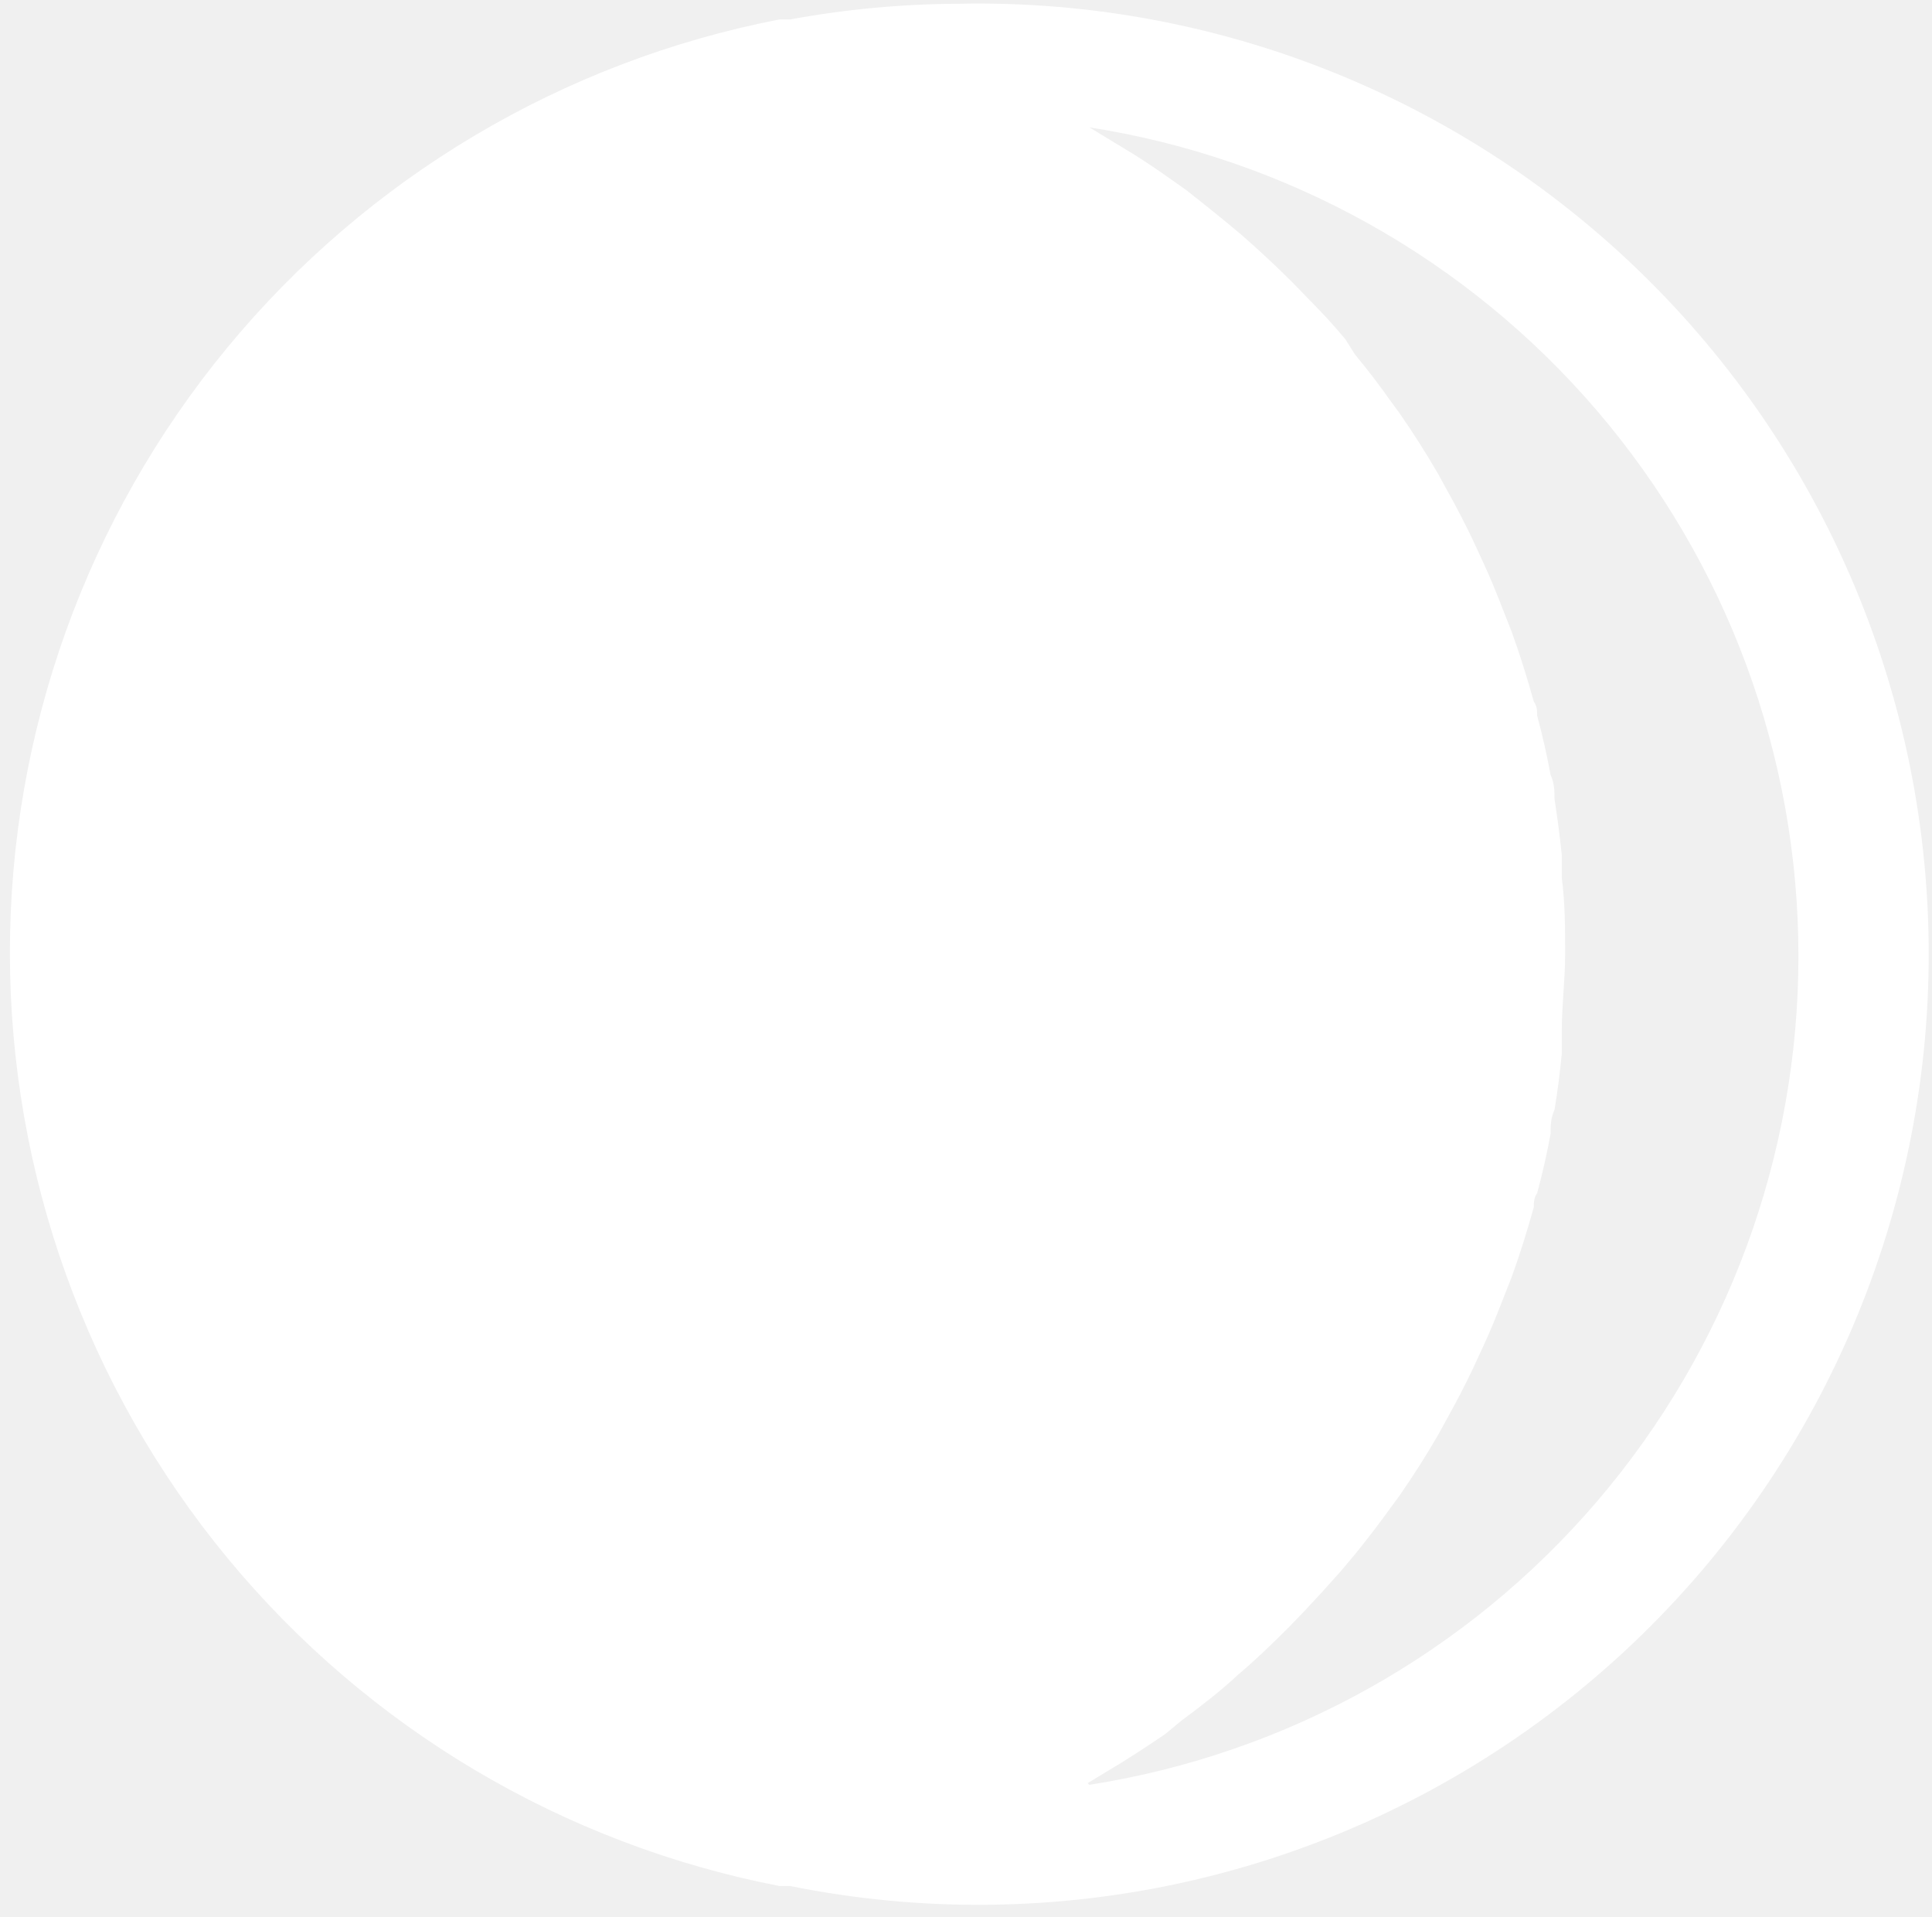
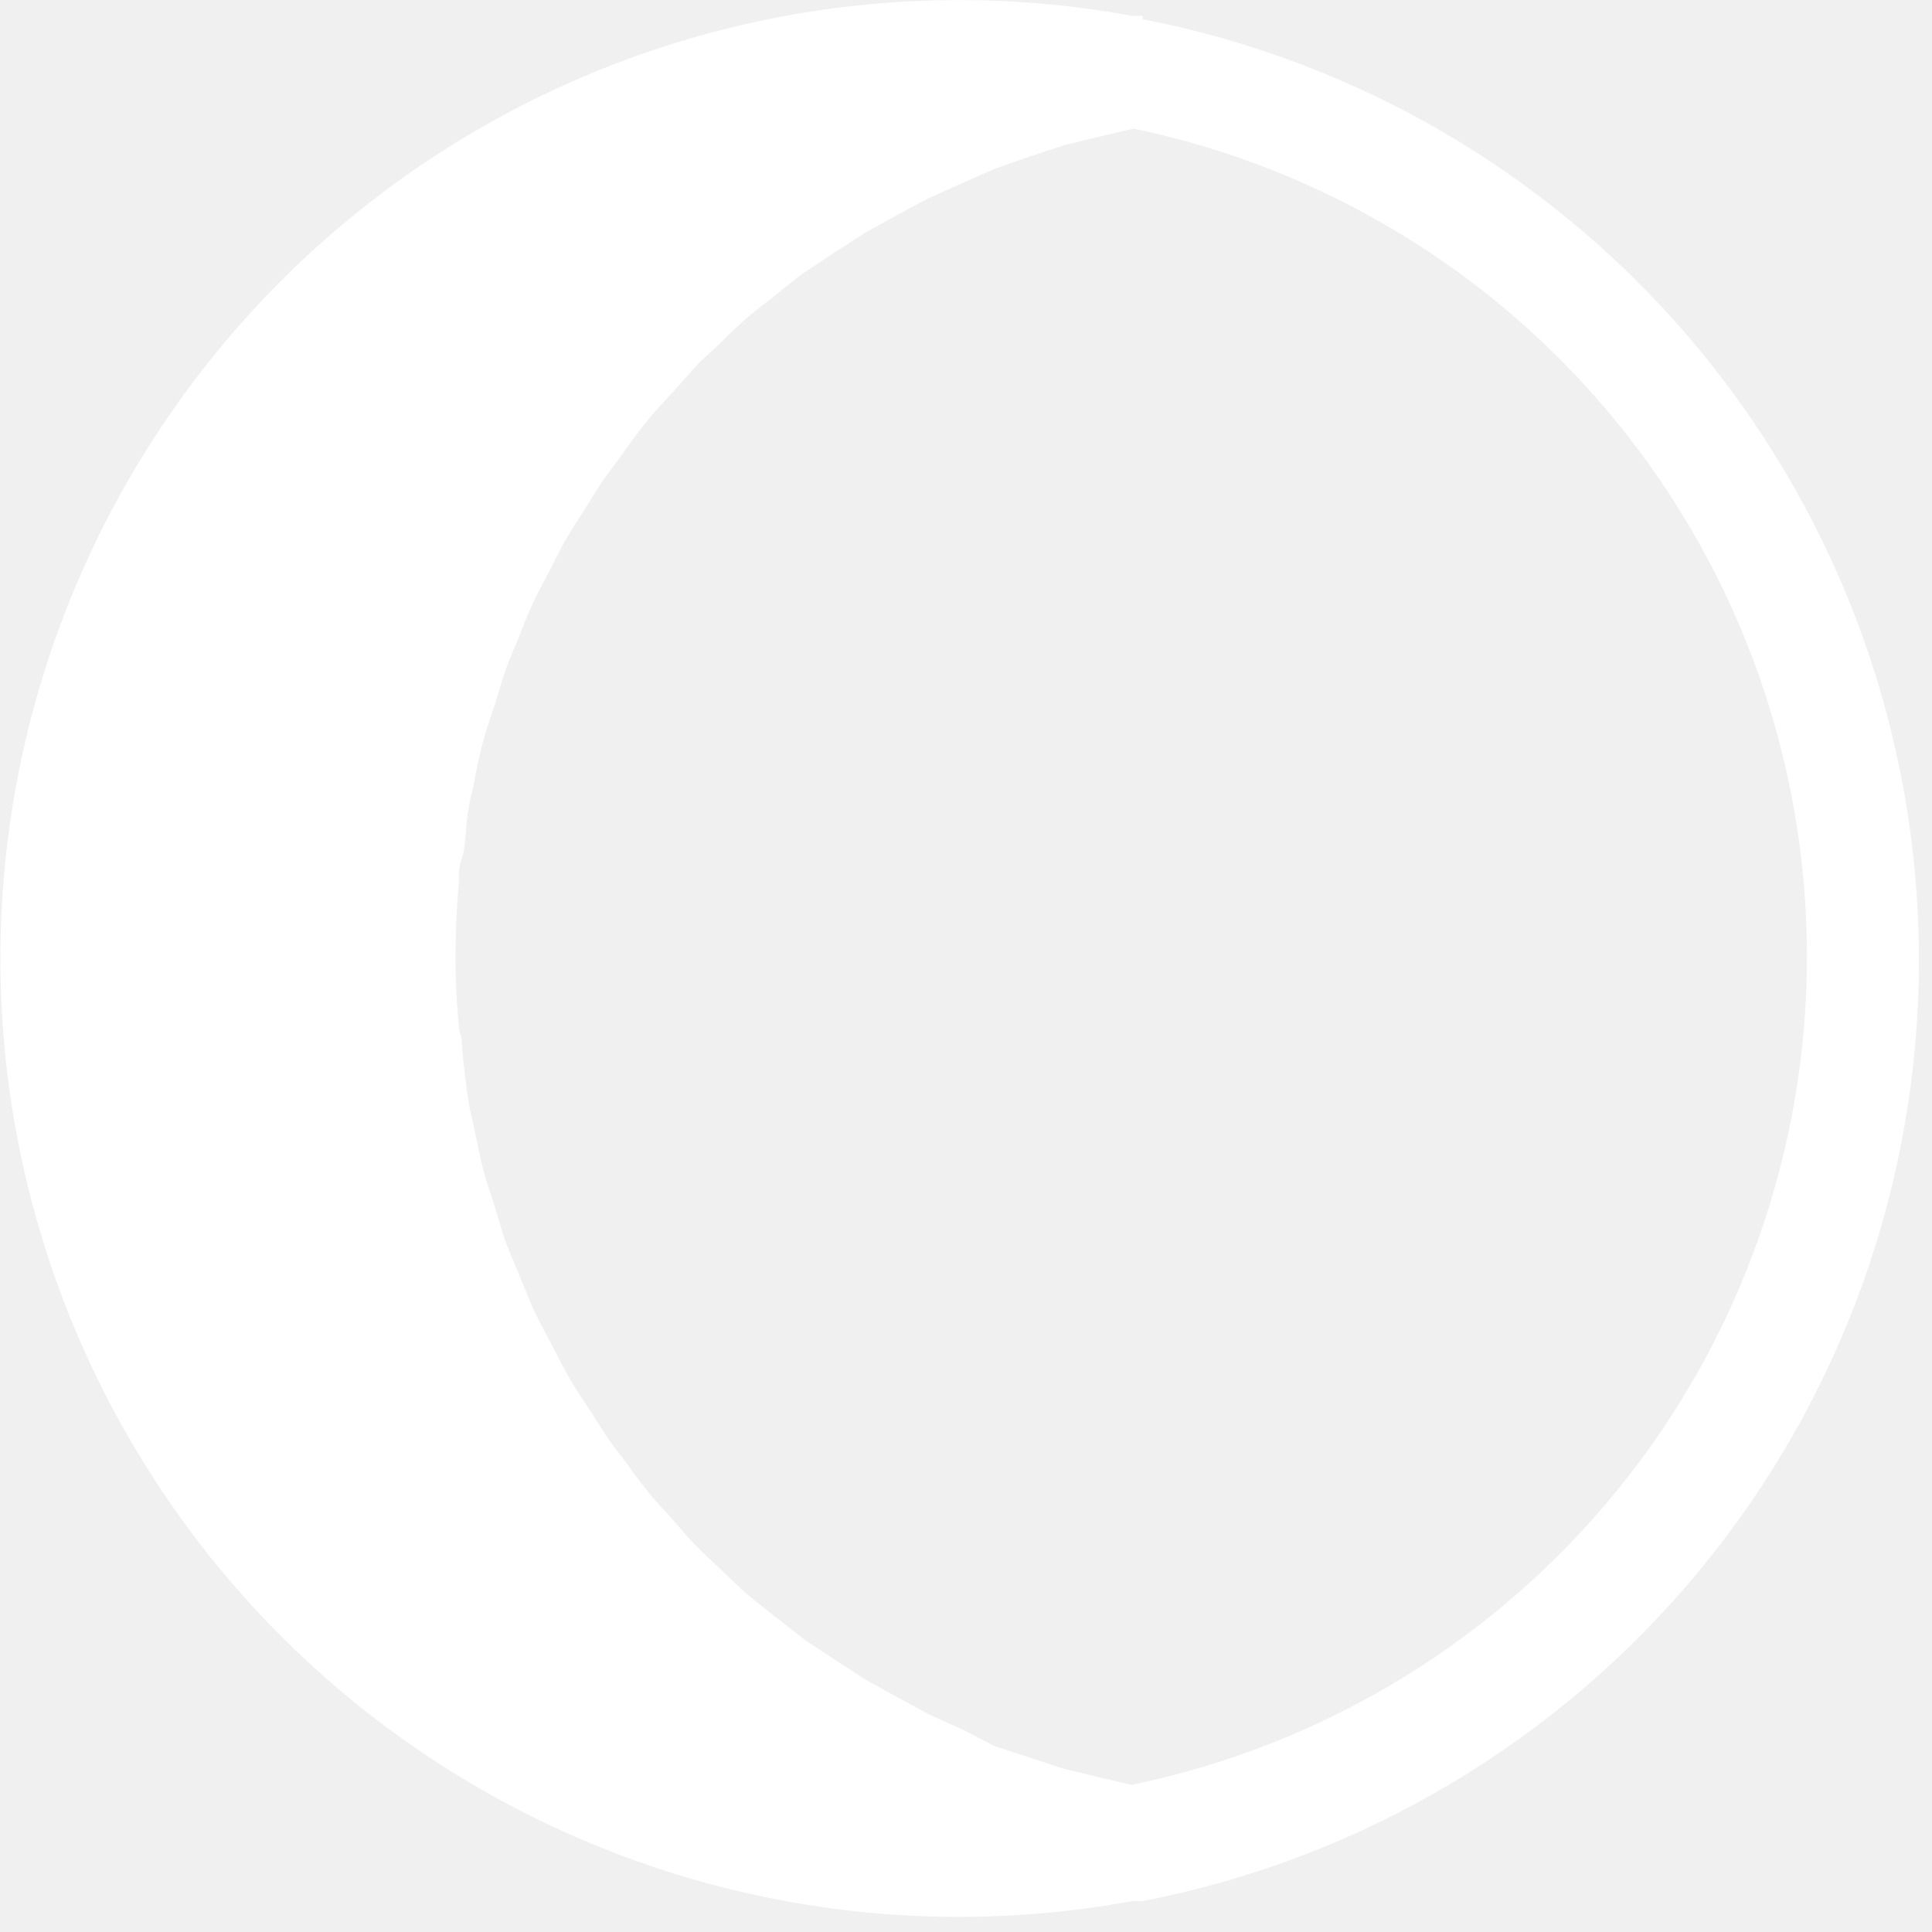
- <svg xmlns="http://www.w3.org/2000/svg" width="120" height="119" viewBox="0 0 120 119" fill="none">
-   <path d="M59.502 0.234C56.007 0.25 52.521 0.575 49.084 1.206H48.424C34.965 3.812 22.833 11.021 14.11 21.596C5.386 32.171 0.615 45.453 0.615 59.161C0.615 72.87 5.386 86.152 14.11 96.727C22.833 107.302 34.965 114.511 48.424 117.117H49.084C57.22 118.759 65.612 118.667 73.71 116.847C81.808 115.027 89.432 111.519 96.083 106.553C102.734 101.587 108.262 95.274 112.308 88.027C116.354 80.779 118.827 72.76 119.563 64.493C120.3 56.225 119.285 47.895 116.585 40.046C113.884 32.197 109.559 25.006 103.891 18.942C98.223 12.879 91.34 8.078 83.691 4.854C76.043 1.631 67.8 0.056 59.502 0.234ZM67.558 110.727L68.356 110.241L69.676 109.443C70.602 108.864 71.505 108.274 72.384 107.672L73.391 106.838C74.607 105.935 75.787 105.033 76.864 104.026C77.975 103.088 79.017 102.081 80.058 101.039L81.031 100.032C81.772 99.245 82.501 98.447 83.219 97.636L84.156 96.525C84.943 95.553 85.695 94.569 86.413 93.573L86.899 92.914C87.767 91.664 88.566 90.414 89.33 89.094L89.92 88.018C90.476 87.022 90.997 86.015 91.483 84.996L92.108 83.642C92.594 82.6 93.011 81.559 93.427 80.482L93.879 79.336C94.4 77.913 94.851 76.454 95.268 74.961C95.268 74.683 95.268 74.371 95.476 74.093C95.8 72.889 96.078 71.662 96.31 70.412C96.31 69.926 96.31 69.44 96.553 68.919C96.738 67.808 96.888 66.65 97.004 65.447C97.004 64.96 97.004 64.509 97.004 64.023C97.004 62.46 97.213 60.863 97.213 59.266C97.213 57.668 97.213 56.071 97.004 54.508C97.004 54.022 97.004 53.571 97.004 53.085C96.888 51.95 96.738 50.793 96.553 49.612C96.553 49.126 96.553 48.64 96.31 48.119C96.078 46.869 95.8 45.642 95.476 44.438C95.476 44.16 95.476 43.848 95.268 43.57C94.851 42.077 94.4 40.618 93.879 39.195L93.427 38.049C93.011 36.972 92.594 35.931 92.108 34.889L91.483 33.535C90.997 32.516 90.476 31.509 89.92 30.514L89.33 29.437C88.566 28.118 87.767 26.867 86.899 25.617L86.413 24.958C85.695 23.939 84.943 22.955 84.156 22.006L83.566 21.069C82.871 20.235 82.142 19.436 81.378 18.672L80.336 17.596C79.295 16.554 78.253 15.582 77.142 14.61C75.996 13.637 74.815 12.7 73.669 11.797L72.489 10.964C71.609 10.339 70.706 9.748 69.78 9.193L68.46 8.394L67.662 7.908C79.933 9.826 91.114 16.066 99.19 25.502C107.266 34.938 111.704 46.95 111.704 59.37C111.704 71.79 107.266 83.801 99.19 93.237C91.114 102.673 79.933 108.913 67.662 110.832L67.558 110.727Z" fill="#fff" />
+ <svg xmlns="http://www.w3.org/2000/svg" width="119" height="119" viewBox="0 0 119 119" fill="none">
+   <path d="M70.385 0.977H69.726C61.212 -0.587 52.459 -0.261 44.086 1.935C35.713 4.13 27.925 8.139 21.274 13.679C14.623 19.219 9.272 26.154 5.6 33.992C1.927 41.831 0.024 50.381 0.024 59.037C0.024 67.693 1.927 76.243 5.6 84.081C9.272 91.919 14.623 98.854 21.274 104.394C27.925 109.934 35.713 113.944 44.086 116.139C52.459 118.334 61.212 118.661 69.726 117.096H70.385C83.844 114.49 95.977 107.281 104.7 96.706C113.424 86.131 118.195 72.85 118.195 59.141C118.195 45.432 113.424 32.151 104.7 21.576C95.977 11.001 83.844 3.792 70.385 1.186V0.977ZM69.726 109.943L67.781 109.492L65.489 108.936L63.371 108.242L61.253 107.547L59.308 106.54L57.225 105.602L55.245 104.526L53.301 103.45L51.426 102.234L49.585 101.019C48.995 100.567 48.405 100.081 47.814 99.63C47.224 99.178 46.668 98.727 46.113 98.276C45.557 97.824 45.002 97.234 44.481 96.748C43.96 96.261 43.439 95.775 42.918 95.254C42.397 94.734 41.911 94.143 41.39 93.553C40.869 92.963 40.418 92.511 39.967 91.956C39.515 91.4 39.029 90.74 38.578 90.115C38.126 89.49 37.709 89.004 37.328 88.414C36.946 87.823 36.494 87.094 36.077 86.469C35.661 85.844 35.313 85.323 34.966 84.698C34.619 84.073 34.237 83.309 33.855 82.58C33.473 81.851 33.195 81.365 32.917 80.774C32.64 80.184 32.292 79.281 31.98 78.517C31.667 77.753 31.459 77.302 31.216 76.677C30.973 76.052 30.695 75.045 30.452 74.246C30.209 73.447 30.035 73.031 29.862 72.406C29.688 71.781 29.445 70.669 29.271 69.801C29.098 68.933 28.994 68.621 28.889 68.03C28.785 67.44 28.612 66.051 28.507 65.044C28.403 64.037 28.507 64.037 28.299 63.516C28.137 62.011 28.056 60.484 28.056 58.933C28.056 57.382 28.125 55.842 28.264 54.314C28.264 53.793 28.264 53.307 28.473 52.786C28.681 52.265 28.681 50.772 28.855 49.8C29.028 48.828 29.133 48.619 29.237 48.029C29.341 47.439 29.584 46.258 29.827 45.425C30.07 44.591 30.209 44.209 30.417 43.584C30.626 42.959 30.903 41.952 31.181 41.154C31.459 40.355 31.702 39.904 31.945 39.278C32.188 38.653 32.535 37.751 32.883 37.021C33.23 36.292 33.508 35.806 33.82 35.216C34.133 34.625 34.515 33.792 34.931 33.097C35.348 32.403 35.661 31.917 36.043 31.326C36.425 30.736 36.841 30.007 37.293 29.382C37.744 28.757 38.126 28.271 38.543 27.68C38.959 27.09 39.446 26.43 39.932 25.84C40.418 25.25 40.869 24.764 41.355 24.243C41.842 23.722 42.363 23.097 42.883 22.541C43.404 21.986 43.925 21.569 44.446 21.048C44.967 20.527 45.523 20.006 46.078 19.52C46.634 19.034 47.224 18.617 47.78 18.166C48.335 17.714 48.925 17.228 49.55 16.777L51.391 15.562L53.266 14.346L55.211 13.27L57.155 12.228L59.239 11.29L61.288 10.387L63.475 9.624L65.593 8.929L67.885 8.374L69.83 7.922C81.549 10.362 92.07 16.765 99.623 26.052C107.175 35.339 111.298 46.945 111.298 58.915C111.298 70.886 107.175 82.491 99.623 91.778C92.07 101.066 81.549 107.468 69.83 109.908L69.726 109.943Z" fill="#fff" />
</svg>
